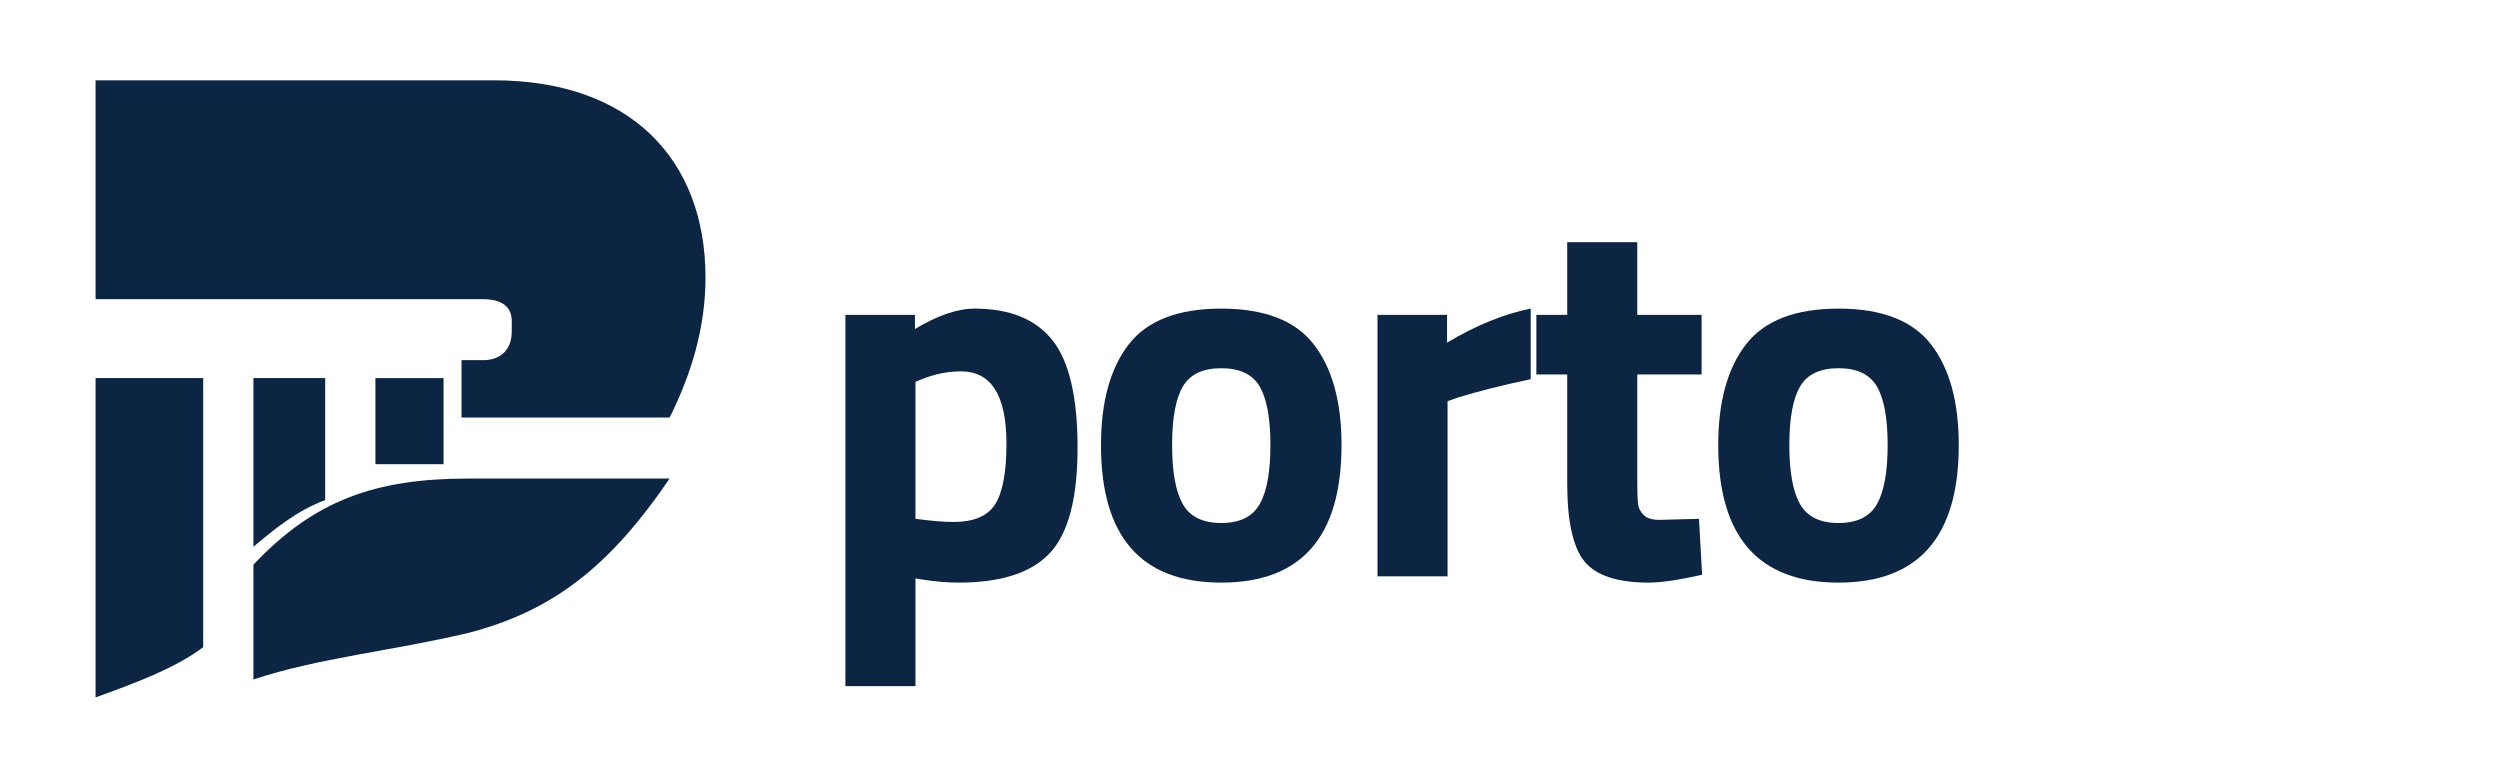
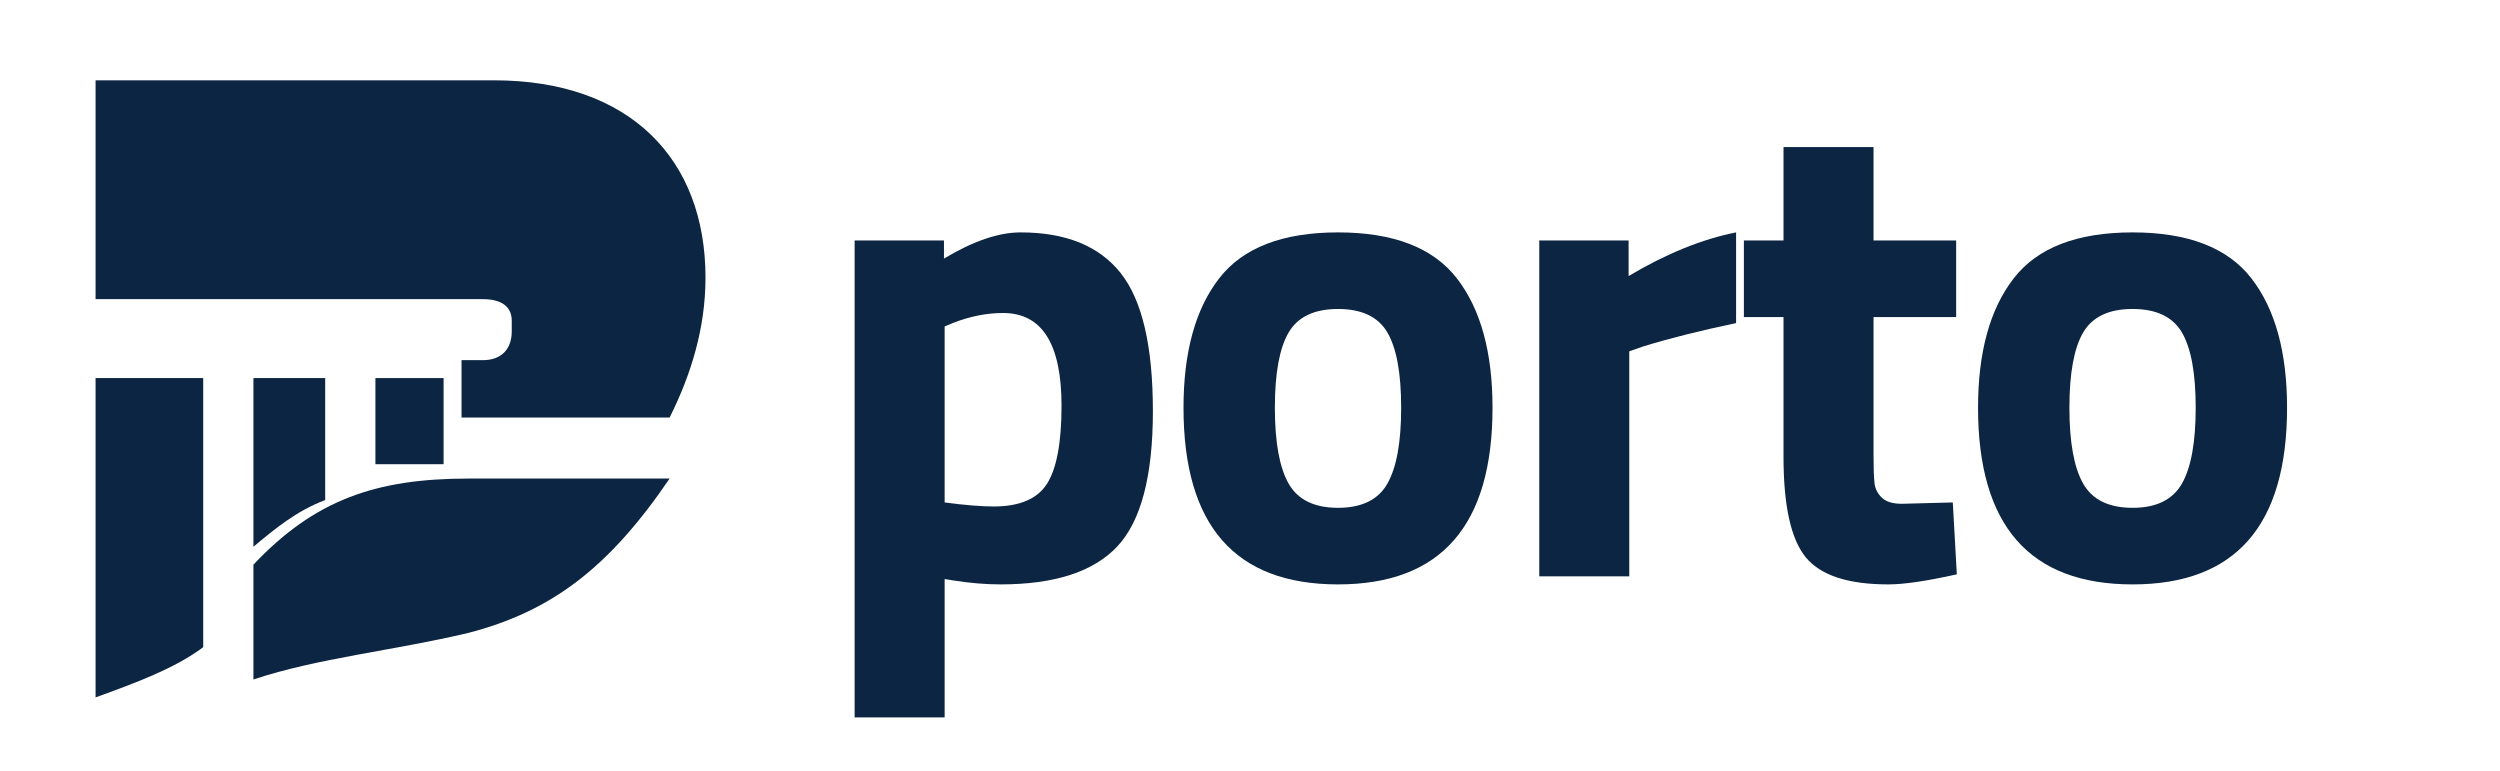
<svg xmlns="http://www.w3.org/2000/svg" width="655" height="202" viewBox="0 0 655 202" role="img" aria-label="Porto | logo orizzontale">
  <g transform="translate(10 6) scale(.94)">
    <path d="M16 16 H127 C165 16 186 38 186 71 C186 85 182 98 176 110 H118 V94 H124 C129 94 132 91 132 86 V83 C132 79 129 77 124 77 H16 Z" fill="#0b2542" />
    <path d="M16 99 H46 V174 C38 180 27 184 16 188 Z" fill="#0b2542" />
    <path d="M60 99 H80 V133 C72 136 66 141 60 146 Z" fill="#0b2542" />
    <path d="M94 99 H113 V123 H94 Z" fill="#0b2542" />
    <path d="M60 151 C77 133 94 127 120 127 H176 C159 152 143 164 120 170 C99 175 78 177 60 183 Z" fill="#0b2542" />
  </g>
-   <g transform="translate(213 151) scale(0.137 -0.137)" fill="#0b2542">
+   <g transform="translate(213 151) scale(0.176 -0.176)" fill="#0b2542">
    <path transform="translate(0 0)" d="M196 -210L62 -210L62 500L195 500L195 473Q260 512 309 512L309 512Q410 512 458 451.5Q506 391 506 246Q506 101 453 44.5Q400 -12 279 -12L279 -12Q246 -12 208 -6L208 -6L196 -4L196 -210ZM283 392L283 392Q246 392 208 377L208 377L196 372L196 110Q241 104 269 104L269 104Q327 104 348.5 138Q370 172 370 254L370 254Q370 392 283 392Z" />
-     <path transform="translate(514.803 0)" d="M89 443.5Q142 512 266 512Q390 512 443 443.5Q496 375 496 251L496 251Q496 -12 266 -12Q36 -12 36 251L36 251Q36 375 89 443.5ZM192.5 138Q213 102 266 102Q319 102 339.5 138Q360 174 360 251Q360 328 339.5 363Q319 398 266 398Q213 398 192.5 363Q172 328 172 251Q172 174 192.5 138Z" />
-     <path transform="translate(1017.606 0)" d="M196 0L62 0L62 500L195 500L195 447Q279 497 355 512L355 512L355 377Q274 360 216 342L216 342L196 335L196 0Z" />
-     <path transform="translate(1360.409 0)" d="M339 500L339 386L216 386L216 181Q216 151 217.5 138.5Q219 126 228.5 117Q238 108 258 108L258 108L334 110L340 3Q273 -12 238 -12L238 -12Q148 -12 115 28.5Q82 69 82 178L82 178L82 386L23 386L23 500L82 500L82 639L216 639L216 500L339 500Z" />
-     <path transform="translate(1695.212 0)" d="M89 443.5Q142 512 266 512Q390 512 443 443.5Q496 375 496 251L496 251Q496 -12 266 -12Q36 -12 36 251L36 251Q36 375 89 443.5ZM192.5 138Q213 102 266 102Q319 102 339.5 138Q360 174 360 251Q360 328 339.5 363Q319 398 266 398Q213 398 192.5 363Q172 328 172 251Q172 174 192.5 138Z" />
+     <path transform="translate(515.591 0)" d="M89 443.5Q142 512 266 512Q390 512 443 443.5Q496 375 496 251L496 251Q496 -12 266 -12Q36 -12 36 251L36 251Q36 375 89 443.5ZM192.5 138Q213 102 266 102Q319 102 339.5 138Q360 174 360 251Q360 328 339.5 363Q319 398 266 398Q213 398 192.5 363Q172 328 172 251Q172 174 192.5 138Z" />
+     <path transform="translate(1019.182 0)" d="M196 0L62 0L62 500L195 500L195 447Q279 497 355 512L355 512L355 377Q274 360 216 342L216 342L196 335L196 0Z" />
+     <path transform="translate(1362.773 0)" d="M339 500L339 386L216 386L216 181Q216 151 217.5 138.5Q219 126 228.5 117Q238 108 258 108L258 108L334 110L340 3Q273 -12 238 -12L238 -12Q148 -12 115 28.5Q82 69 82 178L82 178L82 386L23 386L23 500L82 500L82 639L216 639L216 500L339 500Z" />
+     <path transform="translate(1698.364 0)" d="M89 443.5Q142 512 266 512Q390 512 443 443.5Q496 375 496 251L496 251Q496 -12 266 -12Q36 -12 36 251L36 251Q36 375 89 443.5ZM192.5 138Q213 102 266 102Q319 102 339.5 138Q360 174 360 251Q360 328 339.5 363Q319 398 266 398Q213 398 192.5 363Q172 328 172 251Q172 174 192.5 138Z" />
  </g>
</svg>
